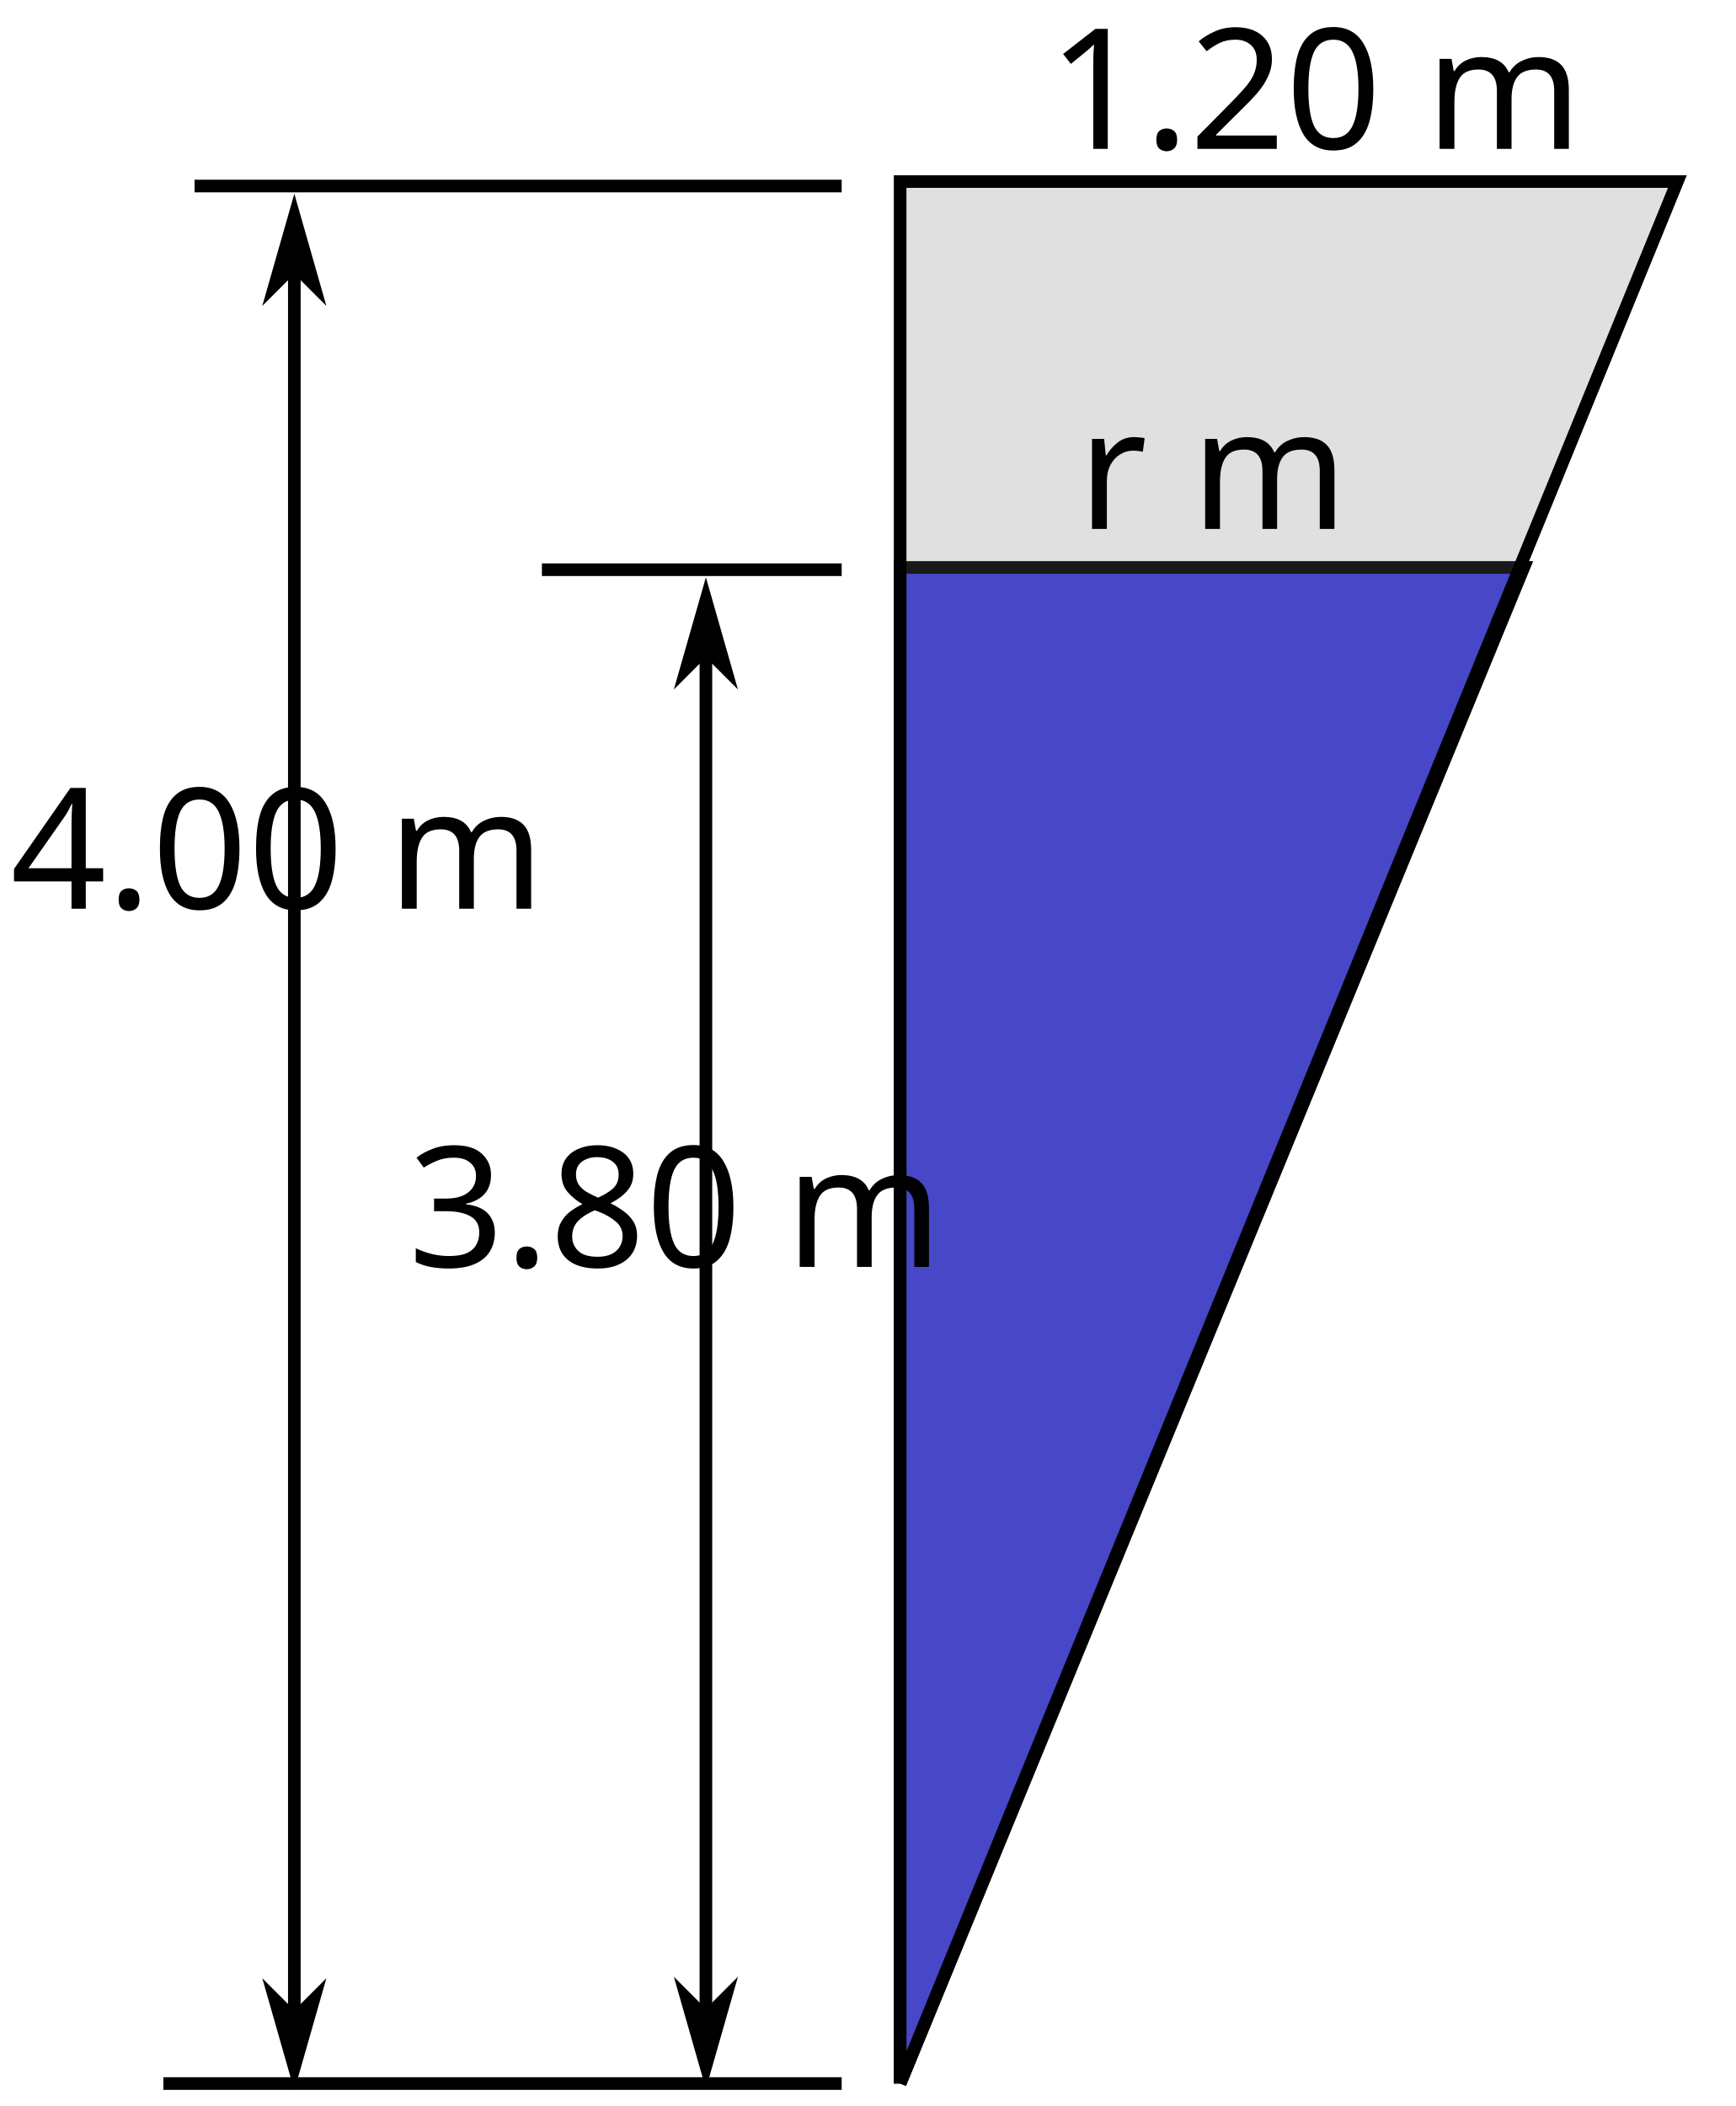
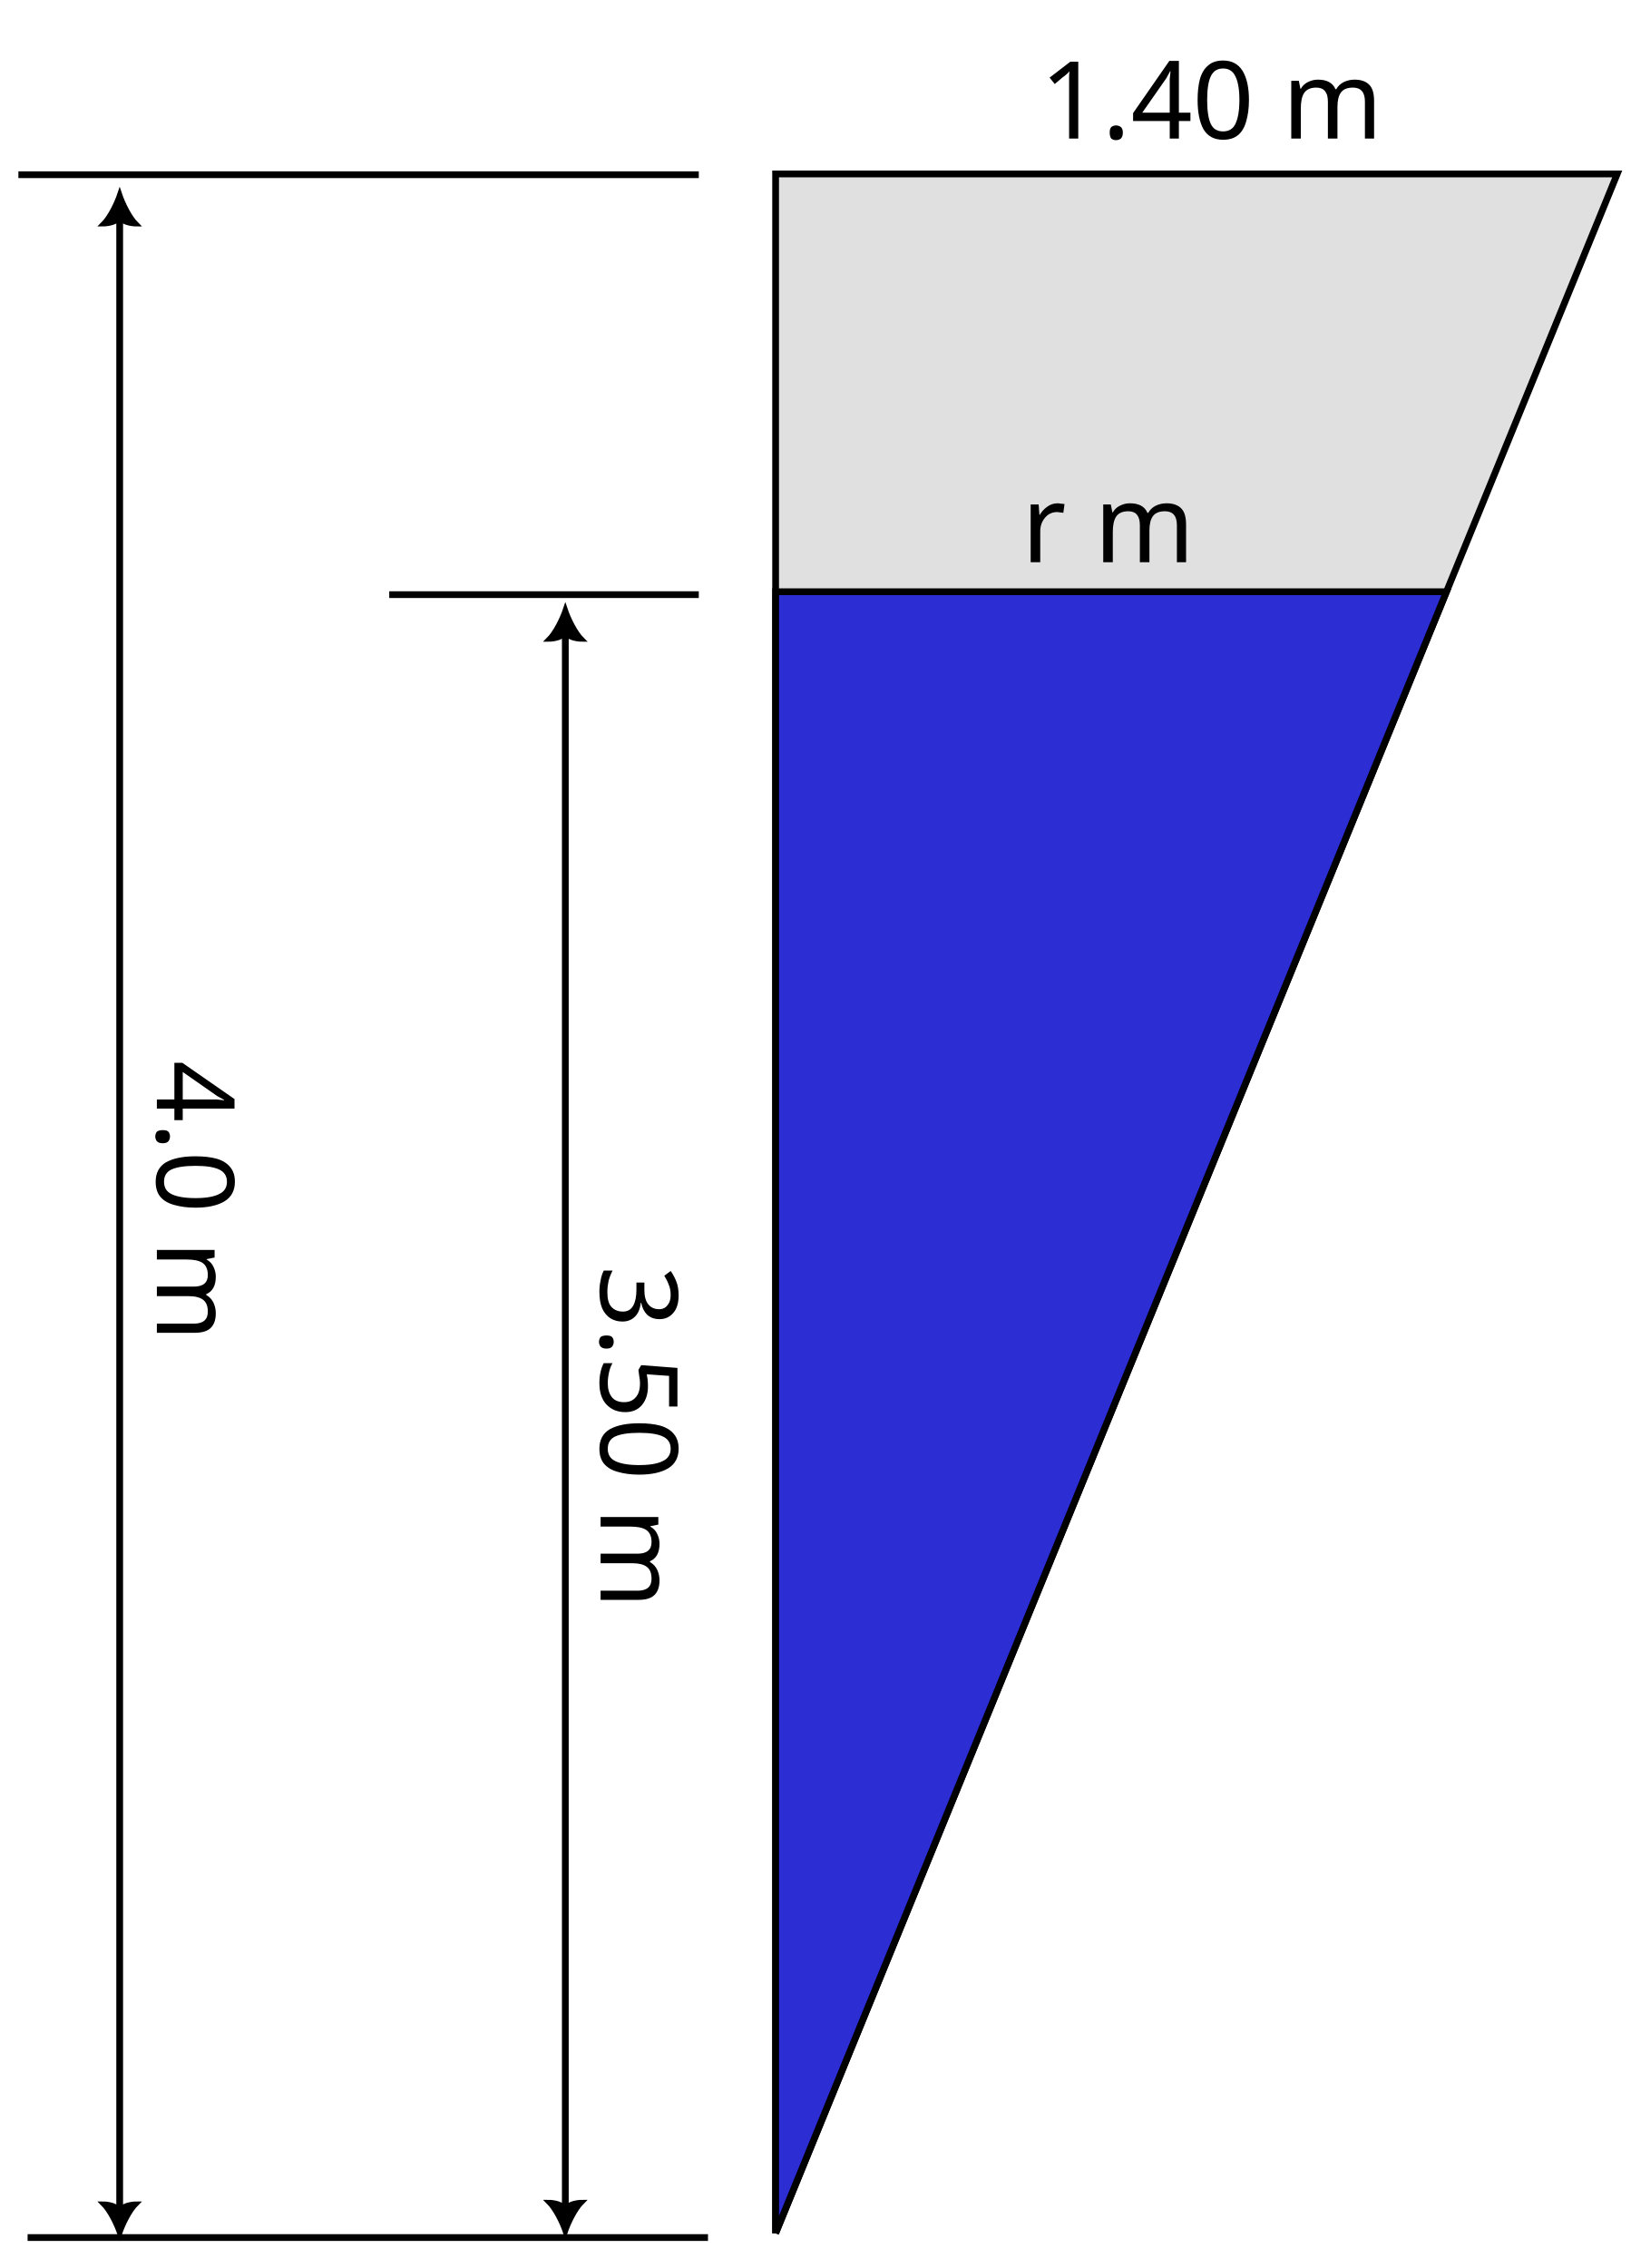
- <svg xmlns="http://www.w3.org/2000/svg" width="150" height="182" version="1.1">
+ <svg xmlns="http://www.w3.org/2000/svg" width="64mm" height="89mm" viewBox="0 0 64 89" version="1.1">
  <defs>
+     <marker style="overflow:visible" id="ArrowTriangleStylized" refX="0" refY="0" orient="auto-start-reverse" markerWidth="1" markerHeight="1" viewBox="0 0 1 1" preserveAspectRatio="xMidYMid">
+       <path transform="scale(0.5)" style="fill:context-stroke;fill-rule:evenodd;stroke:context-stroke;stroke-width:1pt" d="m 6,0 c -3,1 -7,3 -9,5 0,0 0,-4 2,-5 -2,-1 -2,-5 -2,-5 2,2 6,4 9,5 z" id="path6" />
+     </marker>
    <marker style="overflow:visible" id="Arrow1Mstart" refX="0" refY="0" orient="auto">
      <path transform="matrix(0.4,0,0,0.4,4,0)" style="fill:context-stroke;fill-rule:evenodd;stroke:context-stroke;stroke-width:1pt" d="M 0,0 5,-5 -12.5,0 5,5 Z" id="path67873" />
    </marker>
    <marker style="overflow:visible" id="Arrow1Mend" refX="0" refY="0" orient="auto">
      <path transform="matrix(-0.4,0,0,-0.4,-4,0)" style="fill:context-stroke;fill-rule:evenodd;stroke:context-stroke;stroke-width:1pt" d="M 0,0 5,-5 -12.5,0 5,5 Z" id="path67876" />
    </marker>
  </defs>
-   <g id="layer1">
-     <path style="fill:#0000d7;fill-opacity:0.769;stroke:#000000;stroke-width:1.091;stroke-linecap:butt;stroke-linejoin:miter;stroke-opacity:1" d="M 77.797,180.059 V 49.038 H 131.701 L 77.797,180.059" />
-     <path style="fill:#727272;fill-opacity:0.22;stroke:#000000;stroke-width:1.091;stroke-linecap:butt;stroke-linejoin:miter;stroke-opacity:1" d="M 77.797,180.059 C 100.19,125.27 144.975,15.691 144.975,15.691 H 77.797 V 180.059" />
-   </g>
-   <g id="layer2">
-     <text xml:space="preserve" style="font-size:14.527px;line-height:1.25;font-family:sans-serif;letter-spacing:0px;word-spacing:0px;stroke-width:1.09" x="90.586" y="12.864">
-       <tspan style="stroke-width:1.09" x="90.586" y="12.864">1.20 m</tspan>
+   <g>
+     <path style="fill:#727272;fill-opacity:0.22;stroke:#000000;stroke-width:0.265;stroke-linecap:butt;stroke-linejoin:miter;stroke-opacity:1;stroke-dasharray:none" d="M 30.439,87.638 C 41.449,60.701 63.468,6.826 63.468,6.826 H 30.439 V 87.638" />
+     <text xml:space="preserve" style="font-size:4.233px;line-height:1.25;font-family:sans-serif;letter-spacing:0px;word-spacing:0px;stroke-width:0.536" x="40.816" y="5.436" id="text69732">
+       <tspan id="tspan69730" style="font-size:4.233px;stroke-width:0.536" x="40.816" y="5.436">1.40 m</tspan>
    </text>
-     <path style="fill:none;stroke:#000000;stroke-width:1.091;stroke-linecap:butt;stroke-linejoin:miter;stroke-miterlimit:4;stroke-dasharray:none;stroke-opacity:1" d="M 14.121,180.059 H 72.745" />
-     <path style="fill:none;stroke:#000000;stroke-width:1.091;stroke-linecap:butt;stroke-linejoin:miter;stroke-miterlimit:4;stroke-dasharray:none;stroke-opacity:1" d="M 16.817,16.077 H 72.745" />
-     <path style="fill:none;stroke:#000000;stroke-width:1.091;stroke-linecap:butt;stroke-linejoin:miter;stroke-miterlimit:4;stroke-dasharray:none;stroke-opacity:1" d="M 46.837,49.235 H 72.745" />
-     <path style="fill:none;stroke:#000000;stroke-width:1.091;stroke-linecap:butt;stroke-linejoin:miter;stroke-miterlimit:4;stroke-dasharray:none;stroke-opacity:1;marker-start:url(#Arrow1Mstart);marker-end:url(#Arrow1Mend)" d="M 61.01,178.375 V 52.04" />
-     <path style="fill:none;stroke:#000000;stroke-width:1.091;stroke-linecap:butt;stroke-linejoin:miter;stroke-miterlimit:4;stroke-dasharray:none;stroke-opacity:1;marker-start:url(#Arrow1Mstart);marker-end:url(#Arrow1Mend)" d="M 25.439,178.505 V 18.894" />
-     <text xml:space="preserve" style="font-size:14.527px;line-height:1.25;font-family:sans-serif;letter-spacing:0px;word-spacing:0px;stroke-width:1.09" x="35.283" y="109.481">
-       <tspan style="stroke-width:1.09" x="35.283" y="109.481">3.80 m</tspan>
+     <text xml:space="preserve" style="font-size:4.233px;line-height:1.25;font-family:sans-serif;letter-spacing:0px;word-spacing:0px;stroke-width:0.536" x="49.671" y="-23.571" id="text72017" transform="rotate(90)">
+       <tspan id="tspan72015" style="font-size:4.233px;stroke-width:0.536" x="49.671" y="-23.571">3.50 m</tspan>
    </text>
-     <text xml:space="preserve" style="font-size:14.527px;line-height:1.25;font-family:sans-serif;letter-spacing:0px;word-spacing:0px;stroke-width:1.09" x="0.9" y="78.532">
-       <tspan style="stroke-width:1.09" x="0.9" y="78.532">4.00 m</tspan>
+     <text xml:space="preserve" style="font-size:4.233px;line-height:1.25;font-family:sans-serif;letter-spacing:0px;word-spacing:0px;stroke-width:0.536" x="41.613" y="-6.153" id="text73849" transform="rotate(90)">
+       <tspan id="tspan73847" style="font-size:4.233px;stroke-width:0.536" x="41.613" y="-6.153">4.0 m</tspan>
    </text>
-     <text xml:space="preserve" style="font-size:14.527px;line-height:1.25;font-family:sans-serif;letter-spacing:0px;word-spacing:0px;stroke-width:1.09" x="93.15" y="45.71">
-       <tspan style="stroke-width:1.09" x="93.15" y="45.71">r m</tspan>
+     <text xml:space="preserve" style="font-size:4.233px;line-height:1.25;font-family:sans-serif;letter-spacing:0px;word-spacing:0px;stroke-width:0.536" x="40.089" y="22.066" id="text69732-8">
+       <tspan id="tspan69730-3" style="font-size:4.233px;stroke-width:0.536" x="40.089" y="22.066">r m</tspan>
    </text>
+     <path style="fill:#000000;stroke:#000000;stroke-width:0.265;stroke-dasharray:none" d="M 1.083,87.805 H 27.785" />
+     <path style="fill:#000000;stroke:#000000;stroke-width:0.265;stroke-dasharray:none" d="M 15.276,23.335 H 27.424" />
+     <path style="fill:#000000;stroke:#000000;stroke-width:0.265;stroke-dasharray:none" d="M 0.722,6.856 H 27.424" />
+     <path style="fill:#000000;stroke:#000000;stroke-width:0.265;stroke-dasharray:none;marker-end:url(#ArrowTriangleStylized);marker-start:url(#ArrowTriangleStylized)" d="M 22.186,86.81 V 24.697" />
+     <path style="fill:#000000;stroke:#000000;stroke-width:0.265;stroke-dasharray:none;marker-end:url(#ArrowTriangleStylized);marker-start:url(#ArrowTriangleStylized)" d="M 4.697,86.874 V 8.401" />
+     <path style="fill:#0707d1;fill-opacity:0.82;stroke:#000000;stroke-width:0.265;stroke-dasharray:none" d="M 30.439,87.638 56.767,23.221 H 30.439 v 64.417" />
  </g>
</svg>
